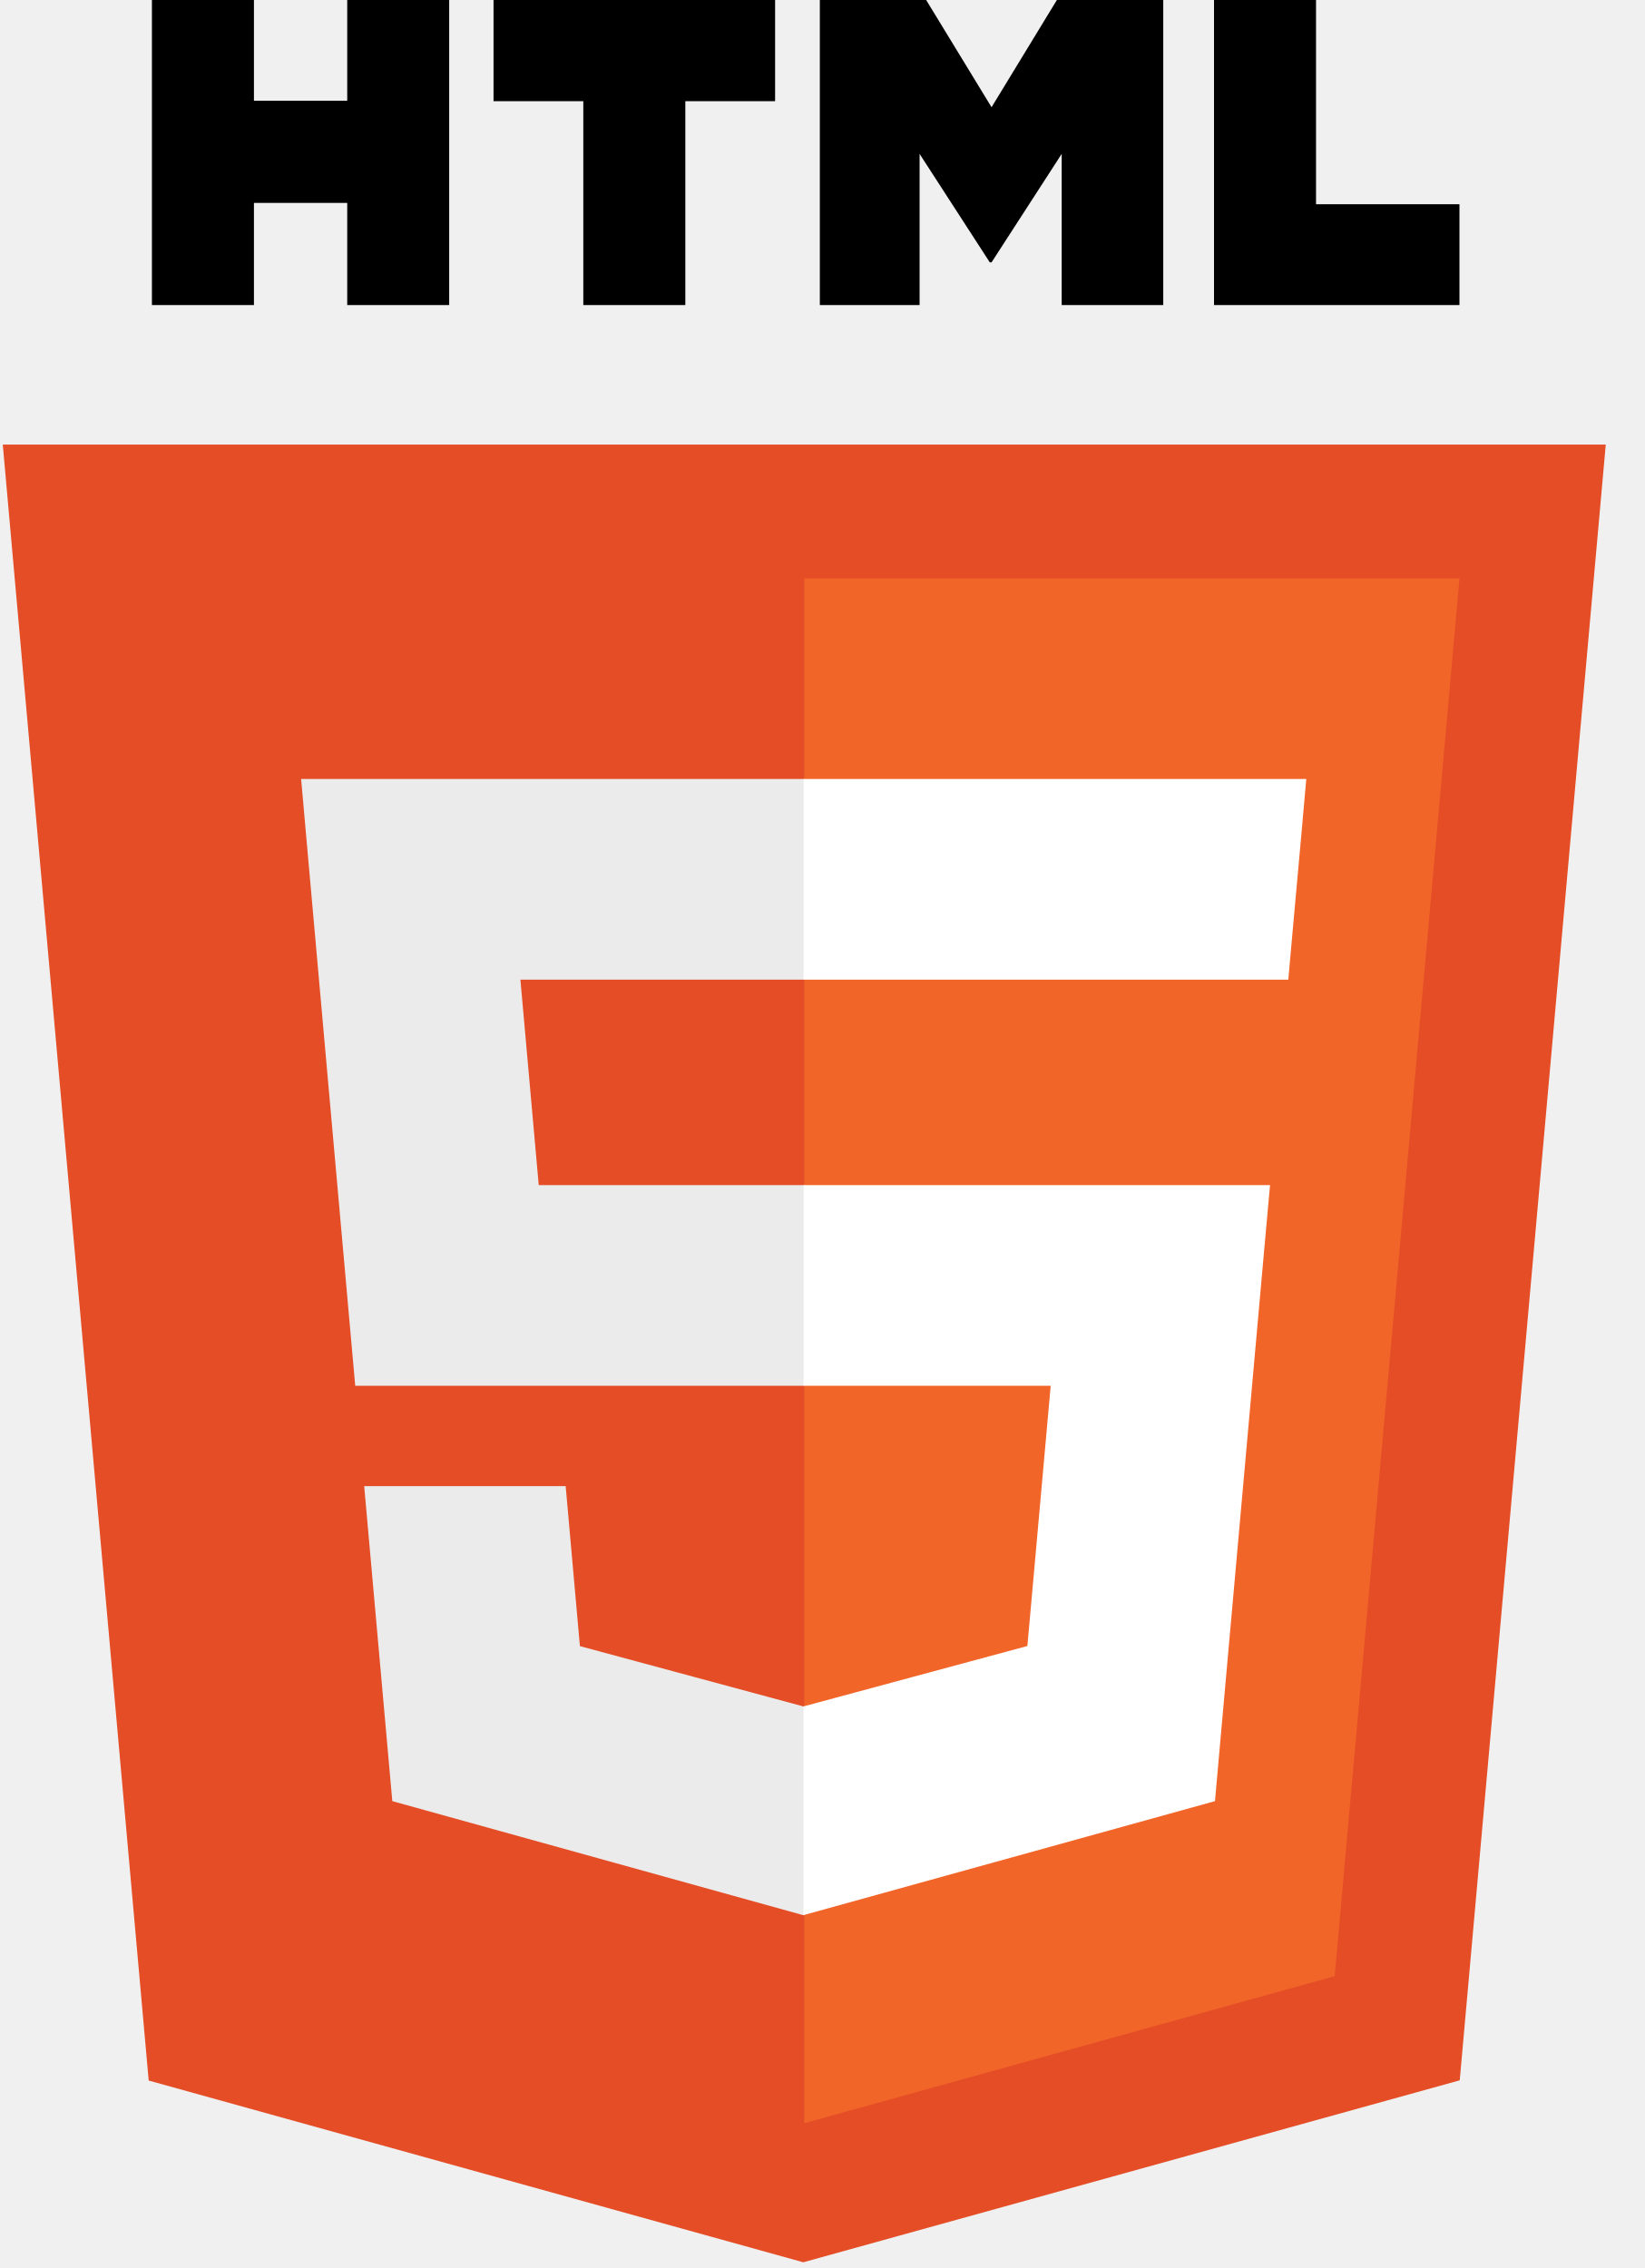
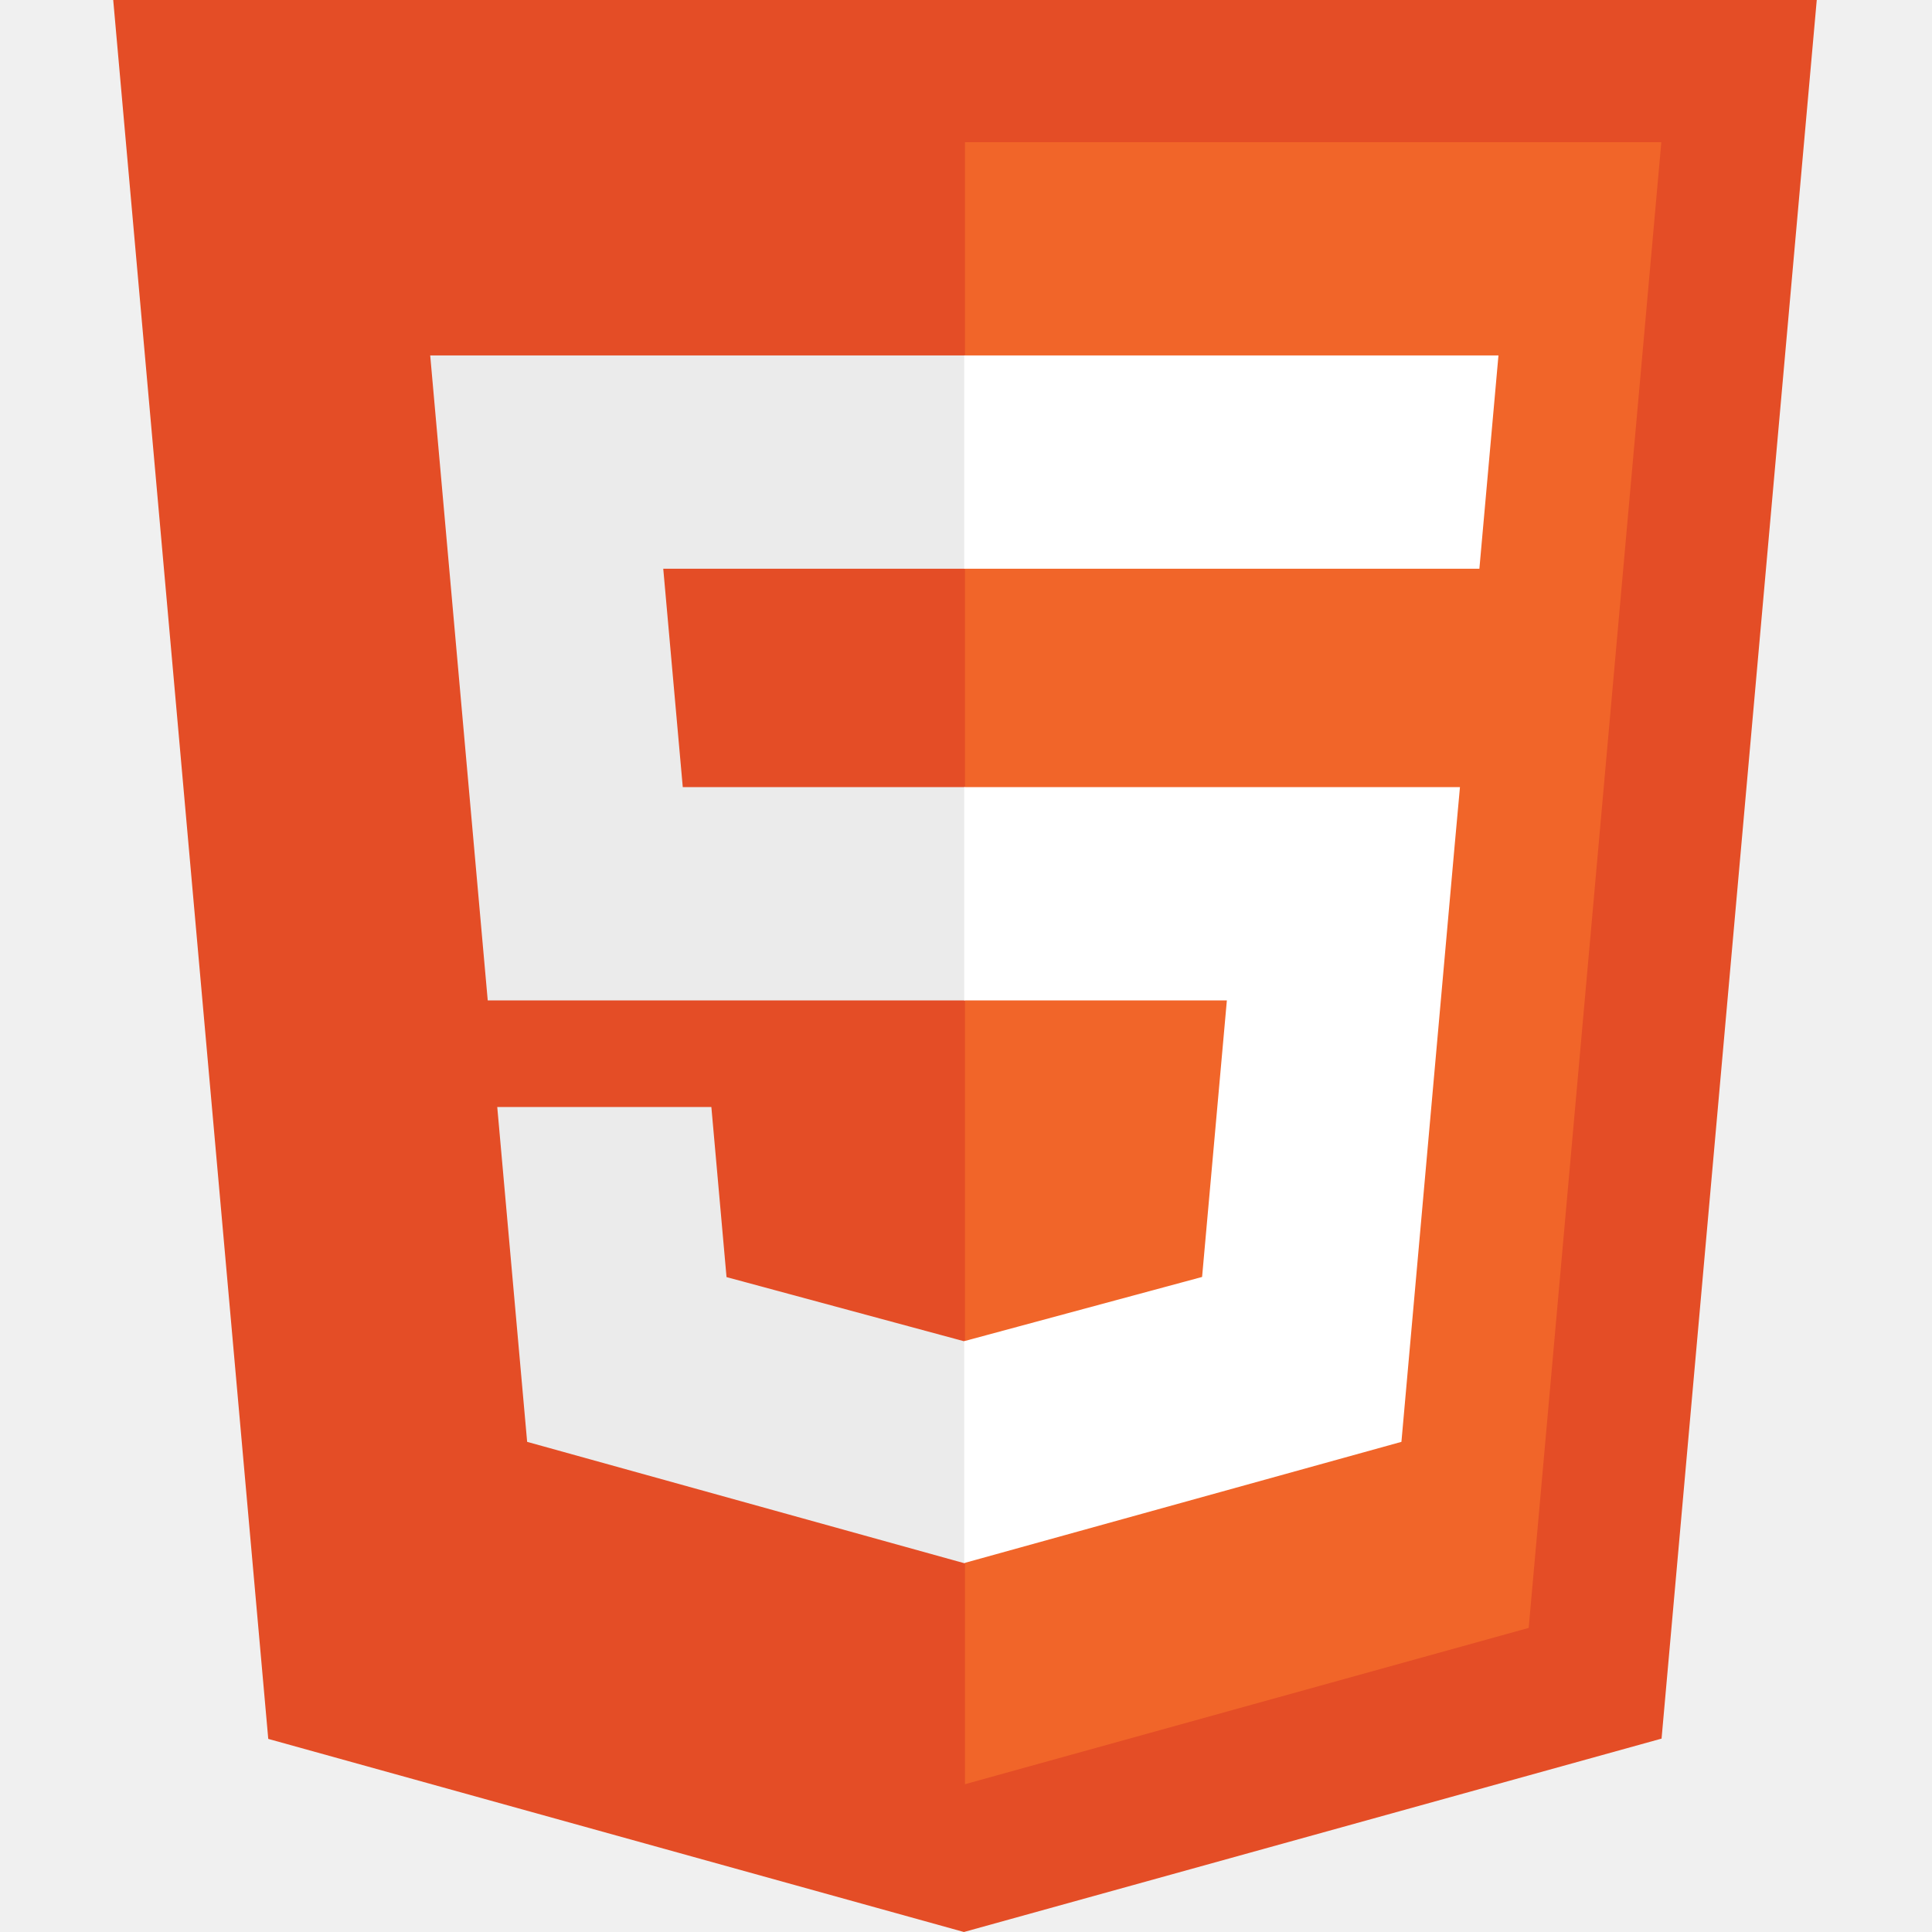
- <svg xmlns="http://www.w3.org/2000/svg" width="100%" height="100%" viewBox="0 0 29 40" fill="none">
-   <path d="M28.316 7.841L25.741 36.69L14.165 39.899L2.622 36.694L0.049 7.841H28.316Z" fill="#E44D26" />
-   <path d="M14.183 37.446L23.536 34.853L25.737 10.2H14.183V37.446Z" fill="#F16529" />
-   <path d="M9.177 17.278H14.183V13.739H5.31L5.394 14.688L6.264 24.44H14.183V20.901H9.5L9.177 17.278ZM9.975 26.21H6.422L6.918 31.766L14.167 33.778L14.183 33.774V30.092L14.168 30.096L10.226 29.032L9.975 26.21Z" fill="#EBEBEB" />
-   <path d="M2.679 0H4.478V1.777H6.123V0H7.921V5.38H6.123V3.579H4.478V5.38H2.679L2.679 0ZM10.286 1.784H8.703V0H13.668V1.784H12.085V5.38H10.286V1.784H10.286ZM14.457 0H16.332L17.485 1.891L18.637 0H20.513V5.38H18.722V2.714L17.485 4.627H17.454L16.216 2.714V5.38H14.457V0ZM21.408 0H23.207V3.602H25.736V5.38H21.408L21.408 0Z" fill="black" />
-   <path d="M14.171 24.44H18.528L18.117 29.03L14.17 30.095V33.776L21.425 31.766L21.478 31.168L22.31 21.852L22.396 20.901H14.171V24.44ZM14.171 17.269V17.278H22.718L22.789 16.482L22.951 14.688L23.035 13.739H14.171V17.269Z" fill="white" />
+ <svg xmlns="http://www.w3.org/2000/svg" width="40" height="40" viewBox="0 0 40 40" fill="none">
+   <path fill-rule="evenodd" clip-rule="evenodd" d="M5.554 36.002L2.344 0H37.614L34.401 35.996L19.957 40L5.554 36.002Z" fill="#E44D26" />
+   <path fill-rule="evenodd" clip-rule="evenodd" d="M19.979 36.94L31.65 33.704L34.396 2.944H19.979V36.94Z" fill="#F16529" />
+   <path d="M14.136 16.296H19.979V20.712H10.098L8.907 7.359H19.979V11.775H13.732L14.136 16.296Z" fill="#EBEBEB" />
+   <path d="M19.959 27.769L19.979 27.764V32.358L19.959 32.363L10.914 29.852L10.295 22.919H14.728L15.042 26.441L19.959 27.769Z" fill="#EBEBEB" />
+   <path d="M19.963 7.359H31.024L30.629 11.775H19.963V7.359Z" fill="white" />
+   <path d="M19.963 20.712V16.296H30.227L30.119 17.482L29.015 29.852L19.963 32.361V27.767L24.888 26.438L25.401 20.712H19.963Z" fill="white" />
</svg>
